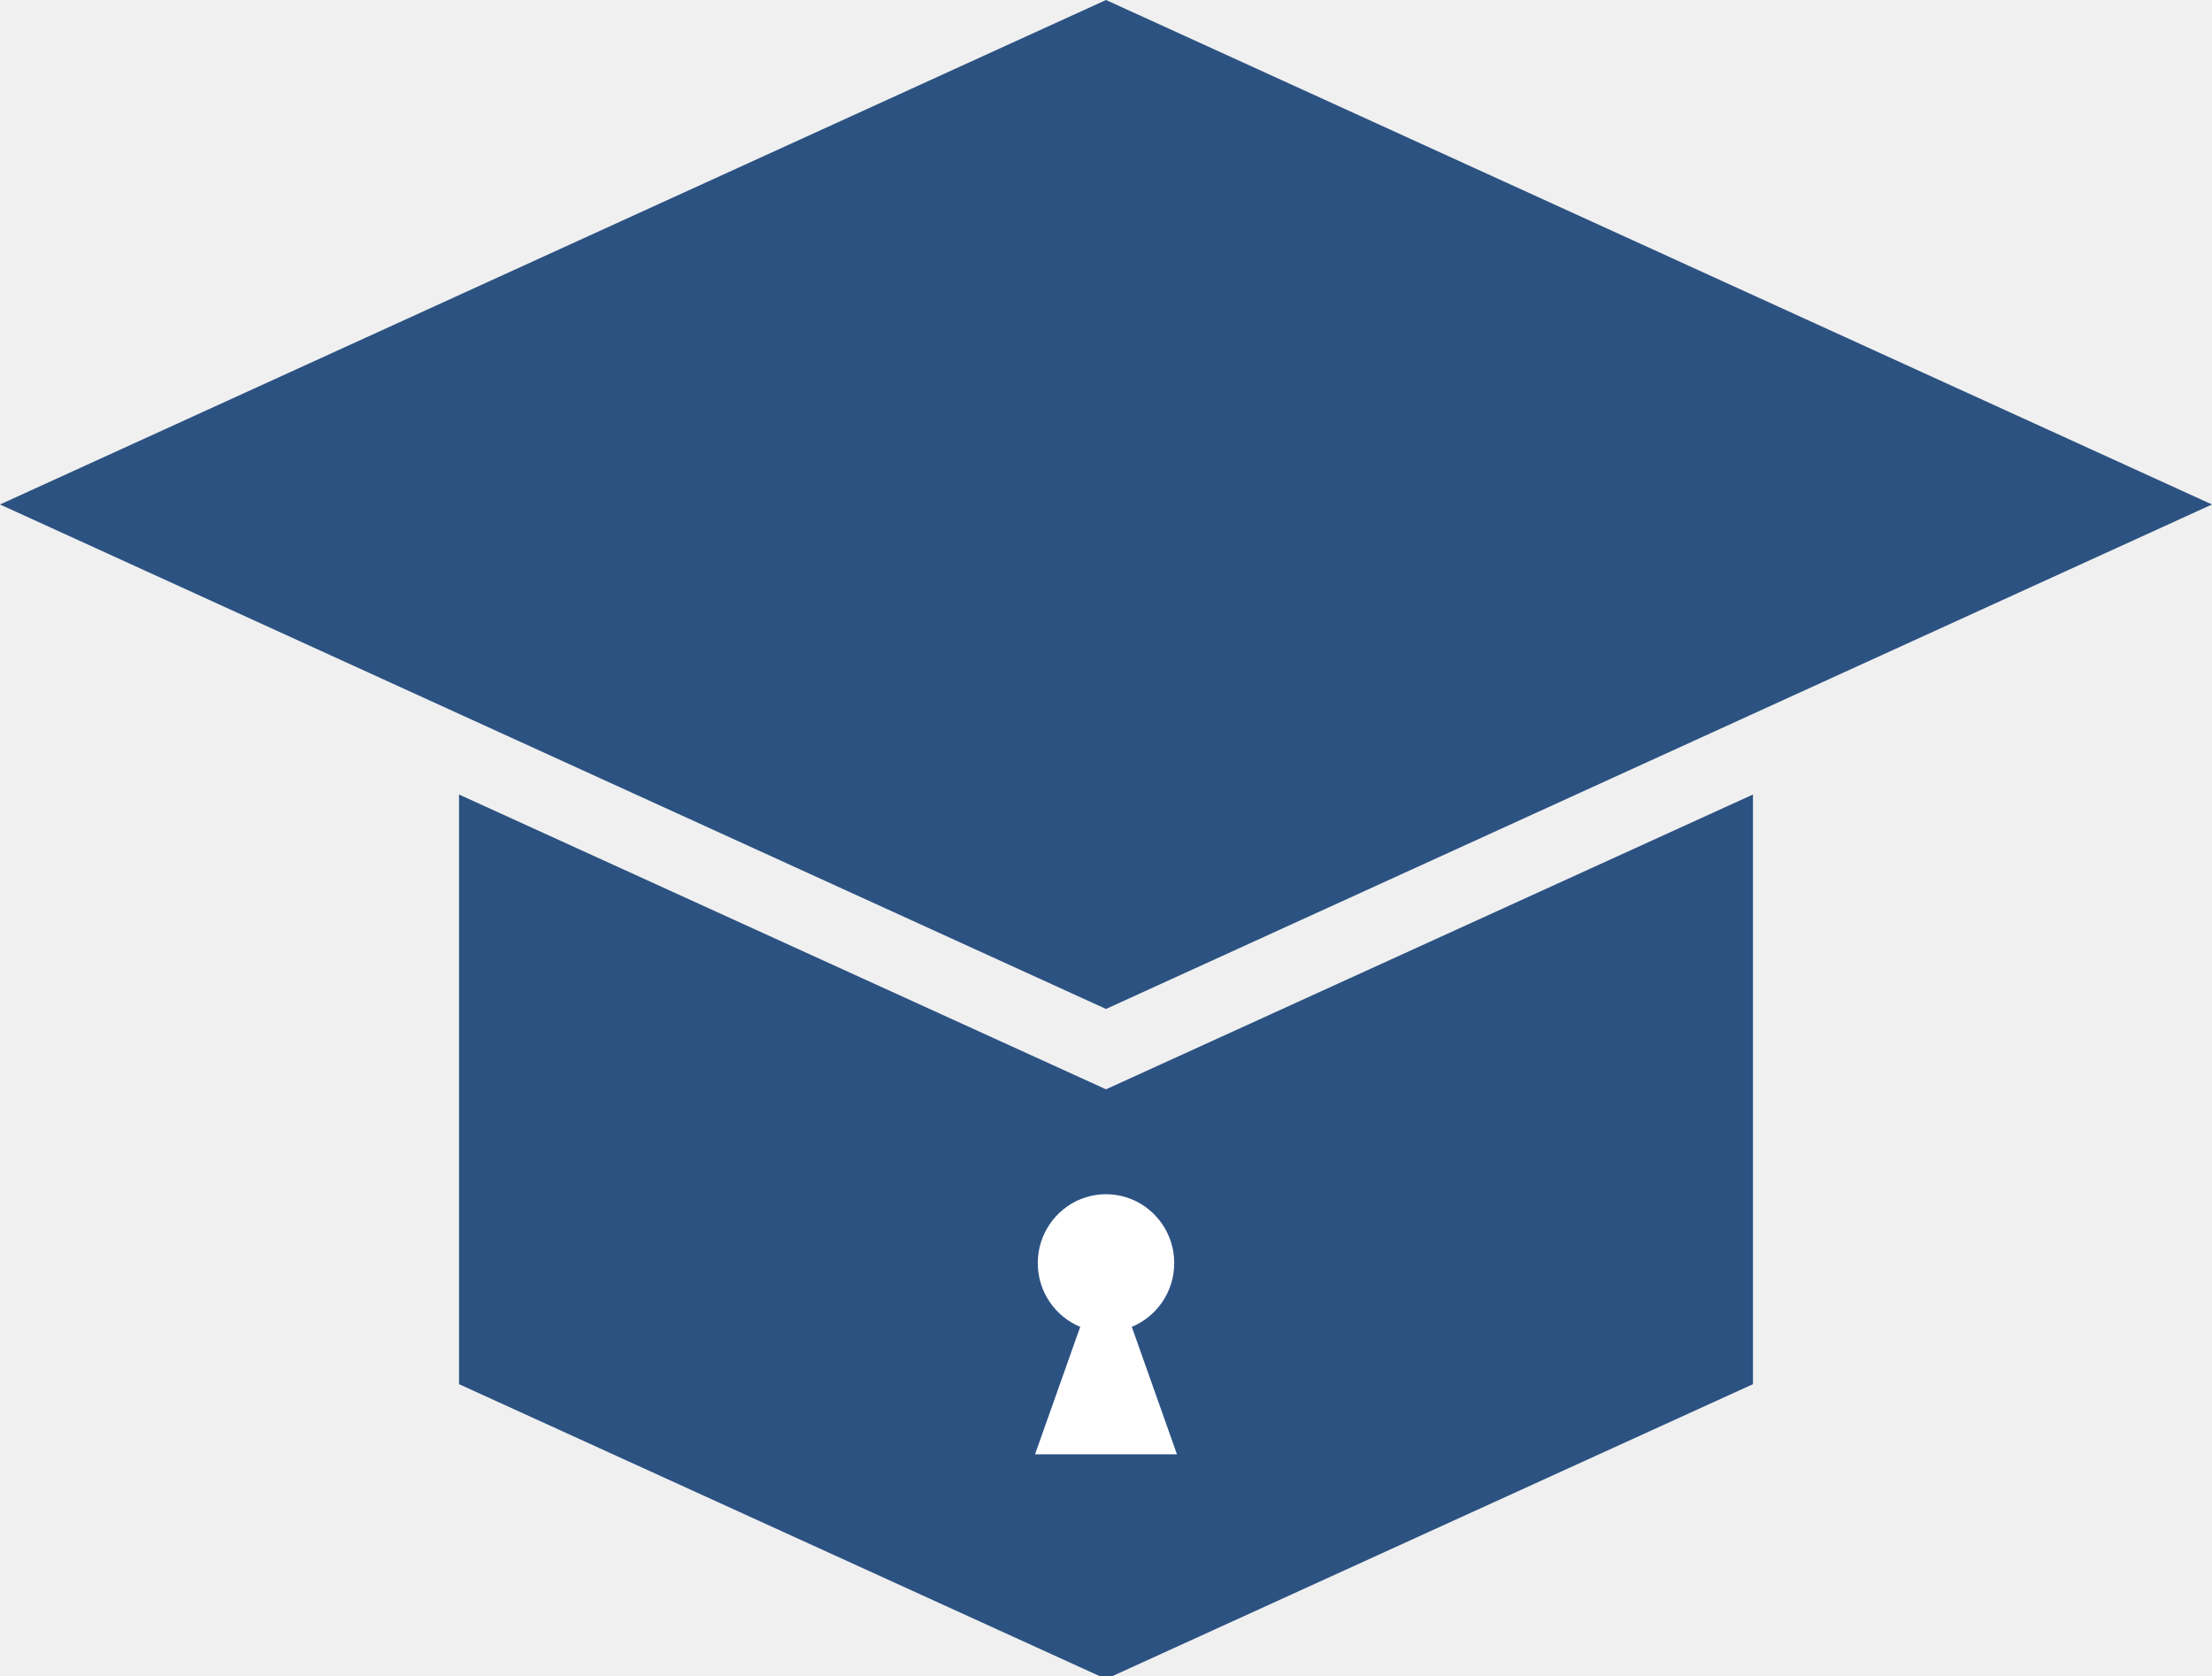
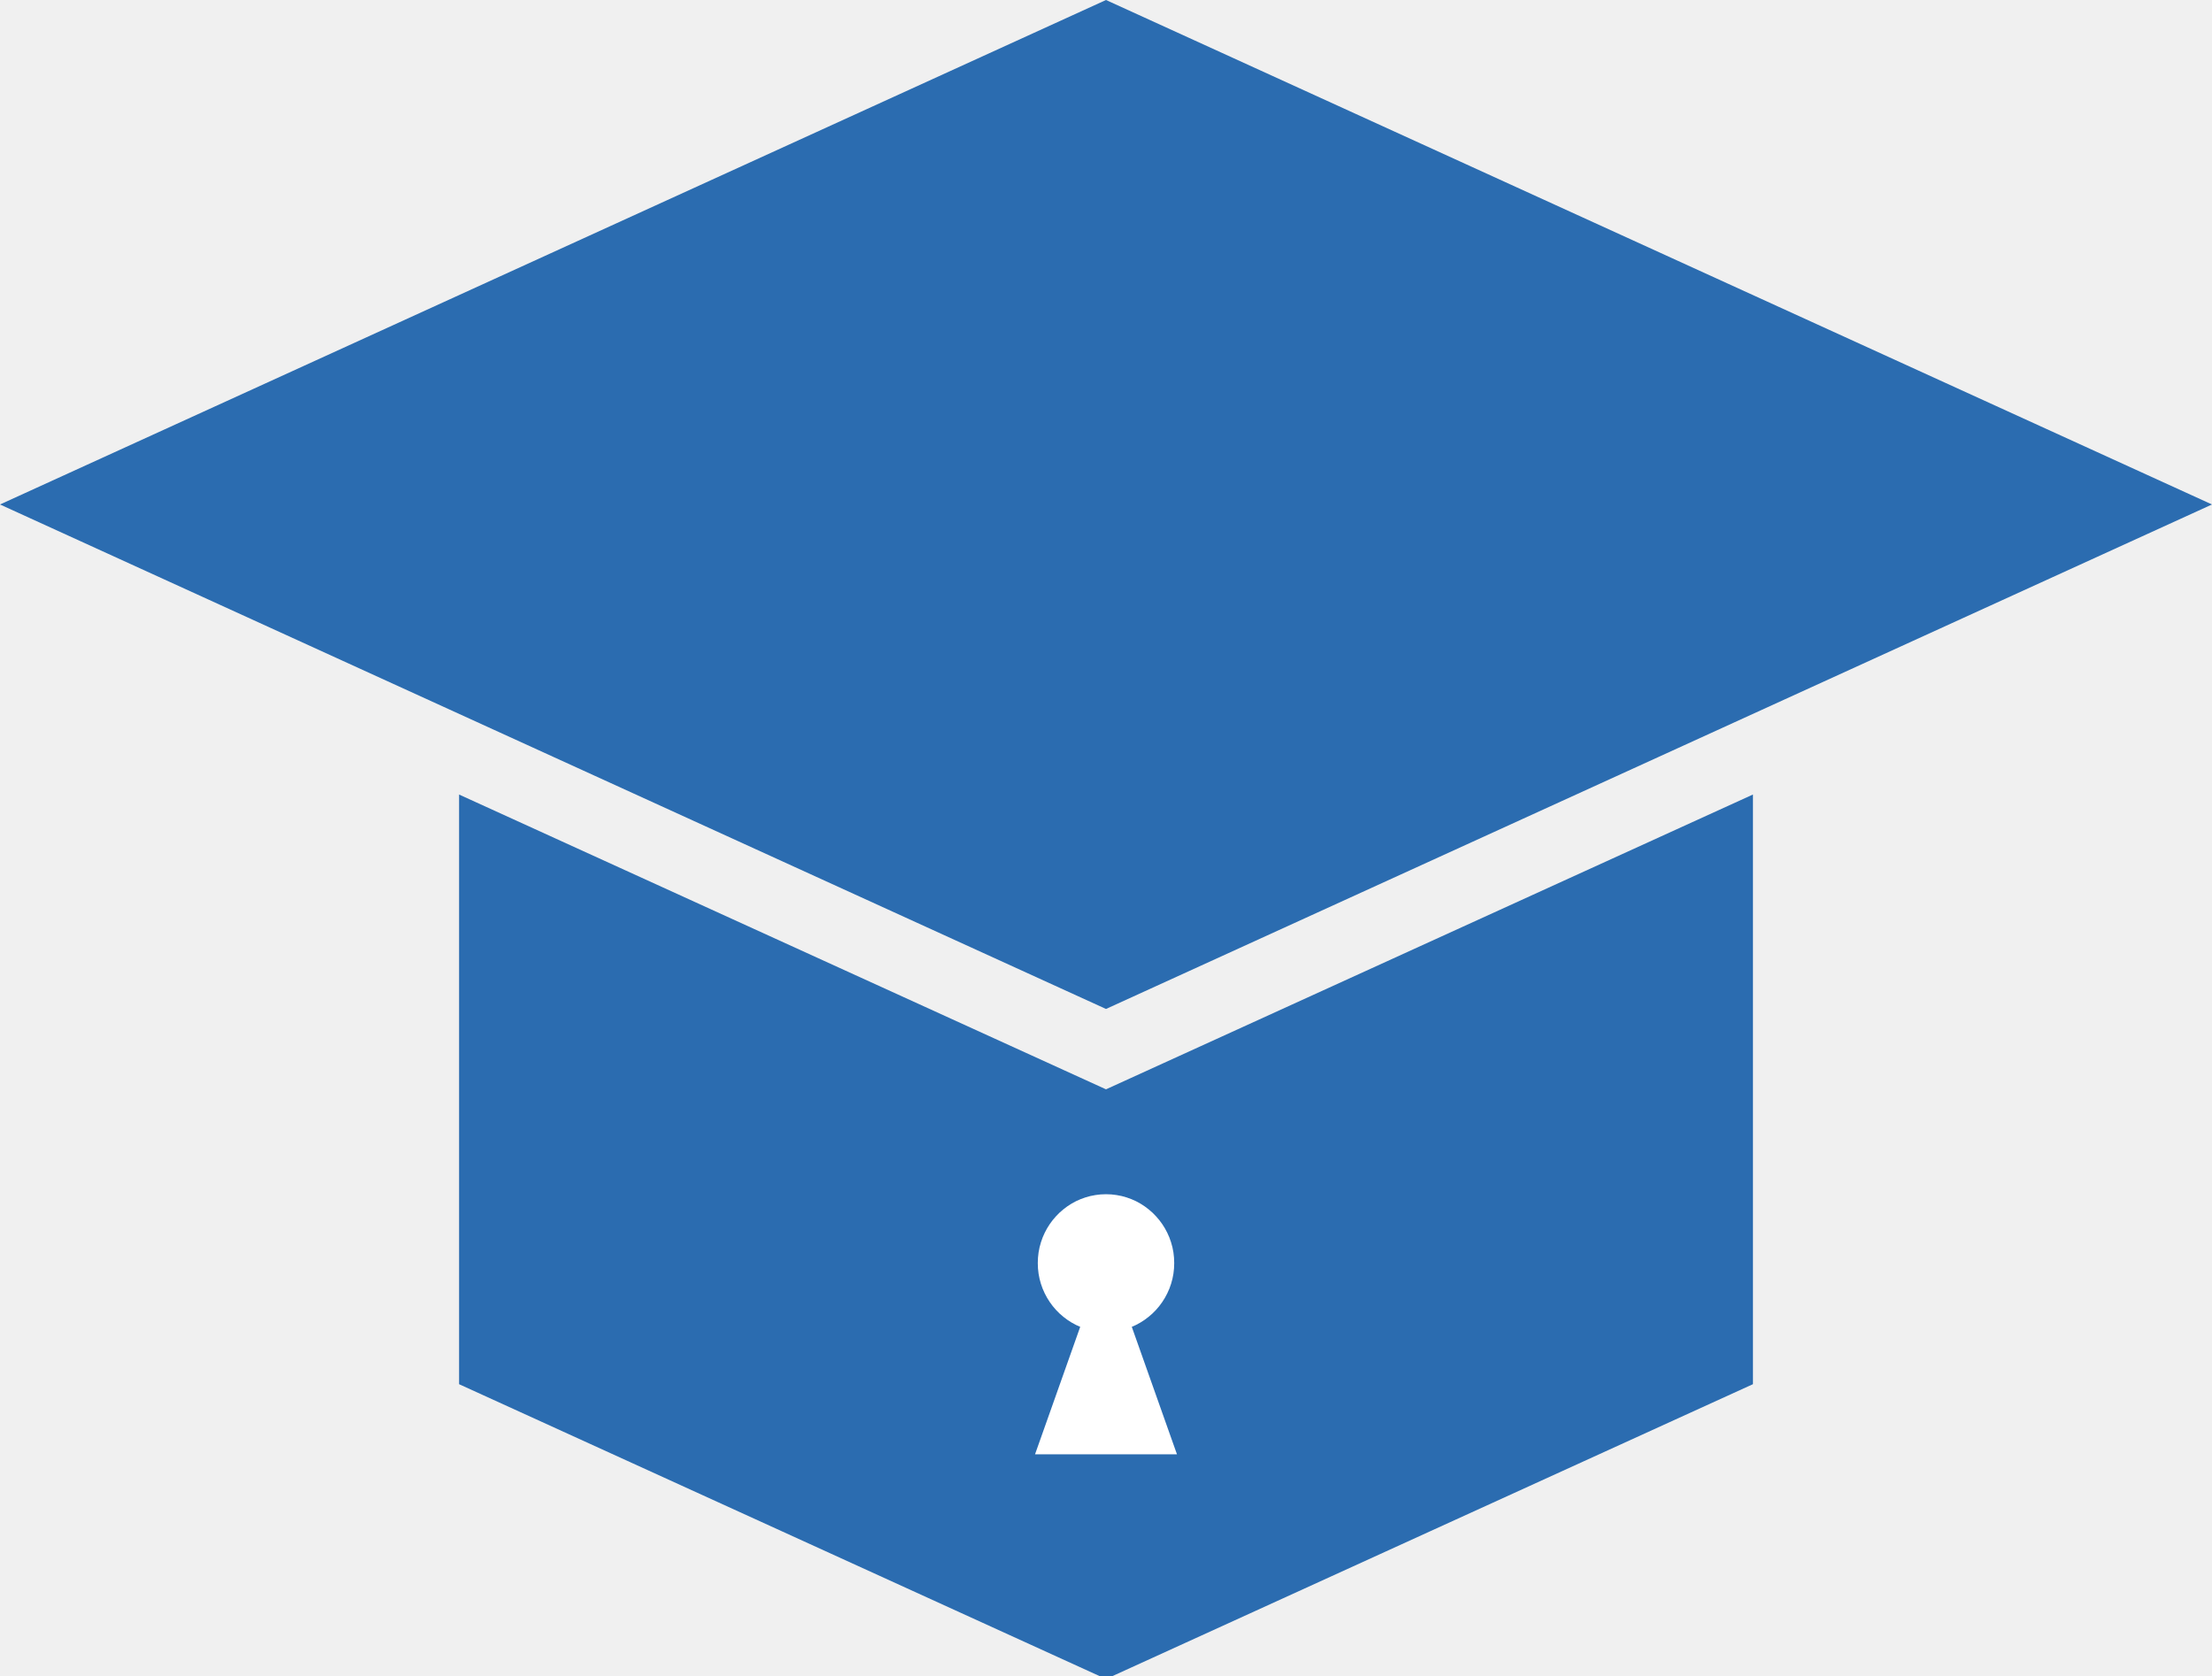
<svg xmlns="http://www.w3.org/2000/svg" xmlns:xlink="http://www.w3.org/1999/xlink" version="1.1" preserveAspectRatio="xMidYMid meet" viewBox="0 0 561 425" width="561" height="425">
  <defs>
    <path d="M420.75 191.9L280.5 255.86L280.5 0L420.75 63.96L561 127.93L561 127.93L420.75 191.9ZM0 127.93L140.25 63.96L280.5 0L280.5 255.86L140.25 191.9L140.25 191.9L0 127.93Z" id="c2DJzbub6" />
    <path d="M444.58 351.01L362.54 388.39L280.5 425.78L280.5 276.24L301.01 285.59L280.5 276.24L362.54 238.86L444.58 201.48L444.58 351.01L444.58 351.01ZM280.5 276.24L259.99 285.59L280.5 276.24L280.5 425.78L198.46 388.39L116.42 351.01L116.42 351.01L116.42 201.48L198.46 238.86L280.5 276.24Z" id="aTXA1mn" />
    <path d="M272.89 335.99L271.77 335.38L270.7 334.69L269.68 333.92L268.72 333.09L267.83 332.19L267 331.22L266.24 330.19L265.56 329.11L264.96 327.98L264.43 326.79L264 325.57L263.65 324.3L263.4 323L263.25 321.66L263.2 320.3L263.25 318.94L263.4 317.6L263.65 316.3L264 315.03L264.43 313.81L264.96 312.62L265.56 311.49L266.24 310.41L267 309.38L267.83 308.42L268.72 307.51L269.68 306.68L270.7 305.91L271.77 305.22L272.89 304.61L274.06 304.09L275.28 303.65L276.53 303.3L277.83 303.05L279.15 302.89L280.5 302.84L281.85 302.89L283.17 303.05L284.47 303.3L285.72 303.65L286.94 304.09L288.11 304.61L289.23 305.22L290.3 305.91L291.32 306.68L292.28 307.51L293.17 308.42L294 309.38L294.76 310.41L295.44 311.49L296.04 312.62L296.57 313.81L297 315.03L297.35 316.3L297.6 317.6L297.75 318.94L297.8 320.3L297.75 321.66L297.6 323L297.35 324.3L297 325.57L296.57 326.79L296.04 327.98L295.44 329.11L294.76 330.19L294 331.22L293.17 332.19L292.28 333.09L291.32 333.92L290.3 334.69L289.23 335.38L288.11 335.99L287.04 336.47L298.5 368.8L262.5 368.8L273.96 336.47L272.89 335.99Z" id="b3ZFd9zcLv" />
  </defs>
  <g>
    <g>
      <g>
-         <use xlink:href="#c2DJzbub6" opacity="1" fill="#2c5282" fill-opacity="1" />
+         <use xlink:href="#c2DJzbub6" opacity="1" fill="#2b6cb0" fill-opacity="1" />
      </g>
      <g>
-         <use xlink:href="#aTXA1mn" opacity="1" fill="#2c5282" fill-opacity="1" />
+         <use xlink:href="#aTXA1mn" opacity="1" fill="#2b6cb0" fill-opacity="1" />
      </g>
      <g>
        <use xlink:href="#b3ZFd9zcLv" opacity="1" fill="#ffffff" fill-opacity="1" />
      </g>
    </g>
  </g>
</svg>
